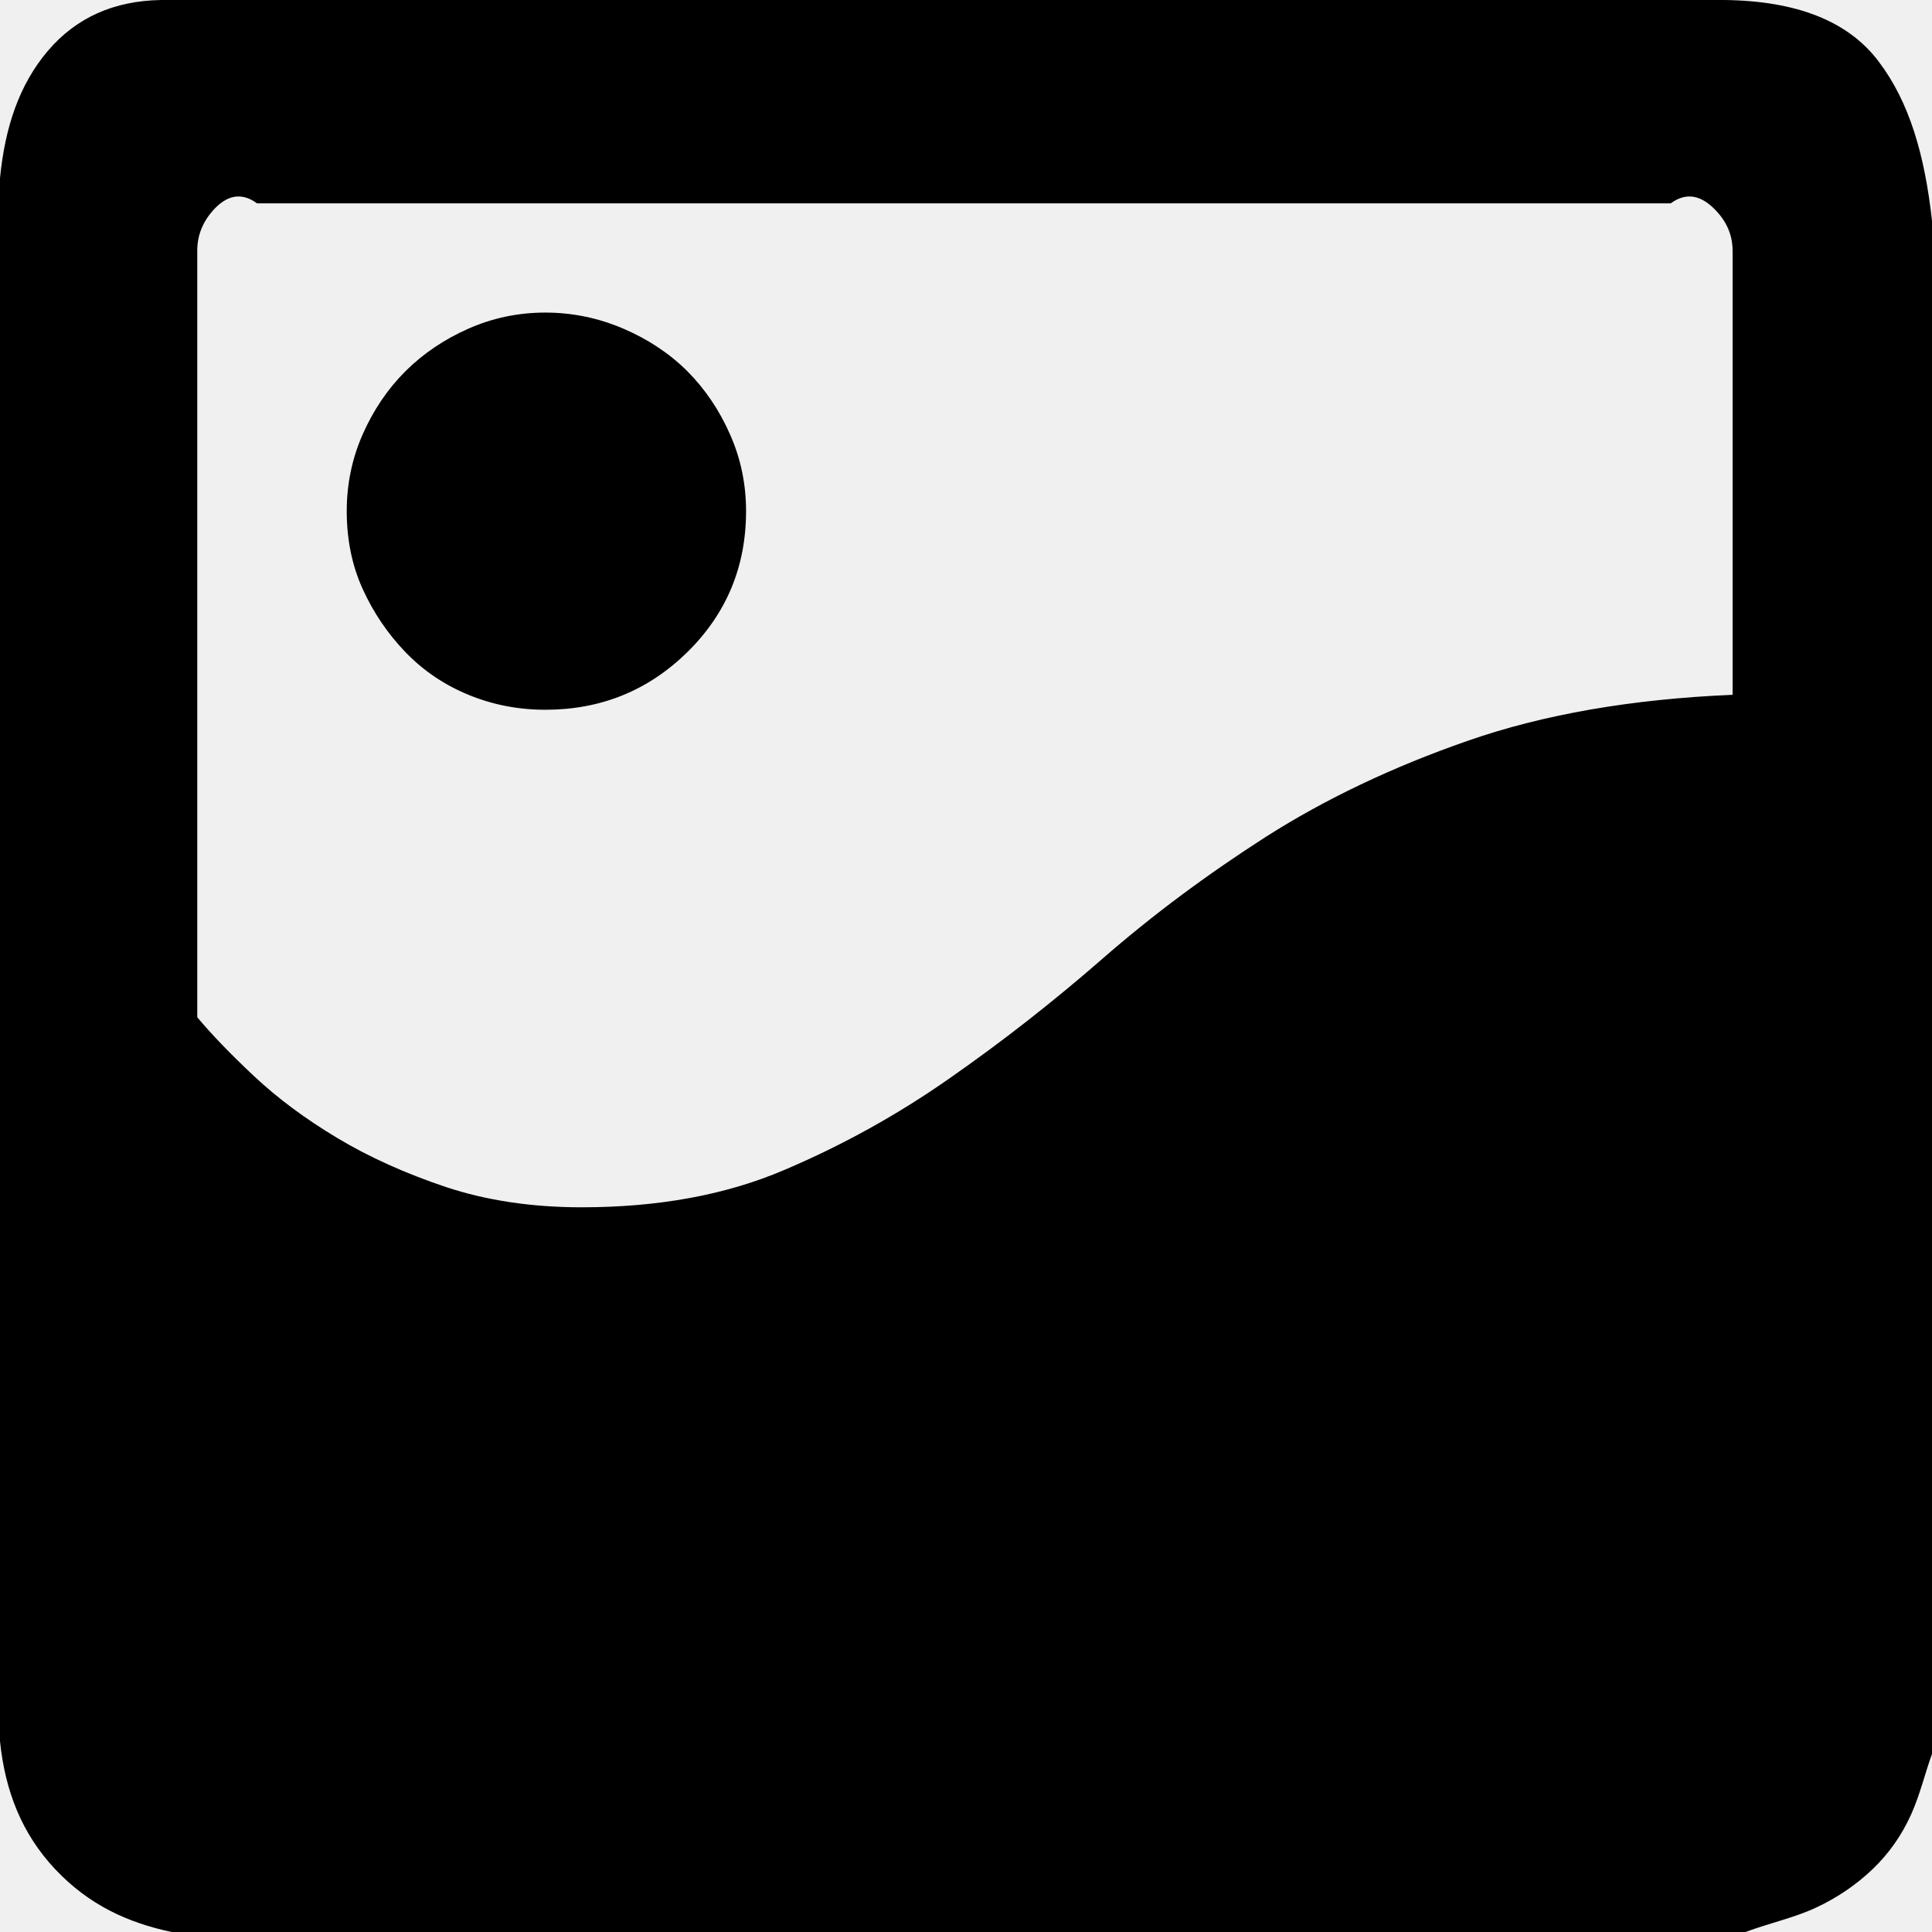
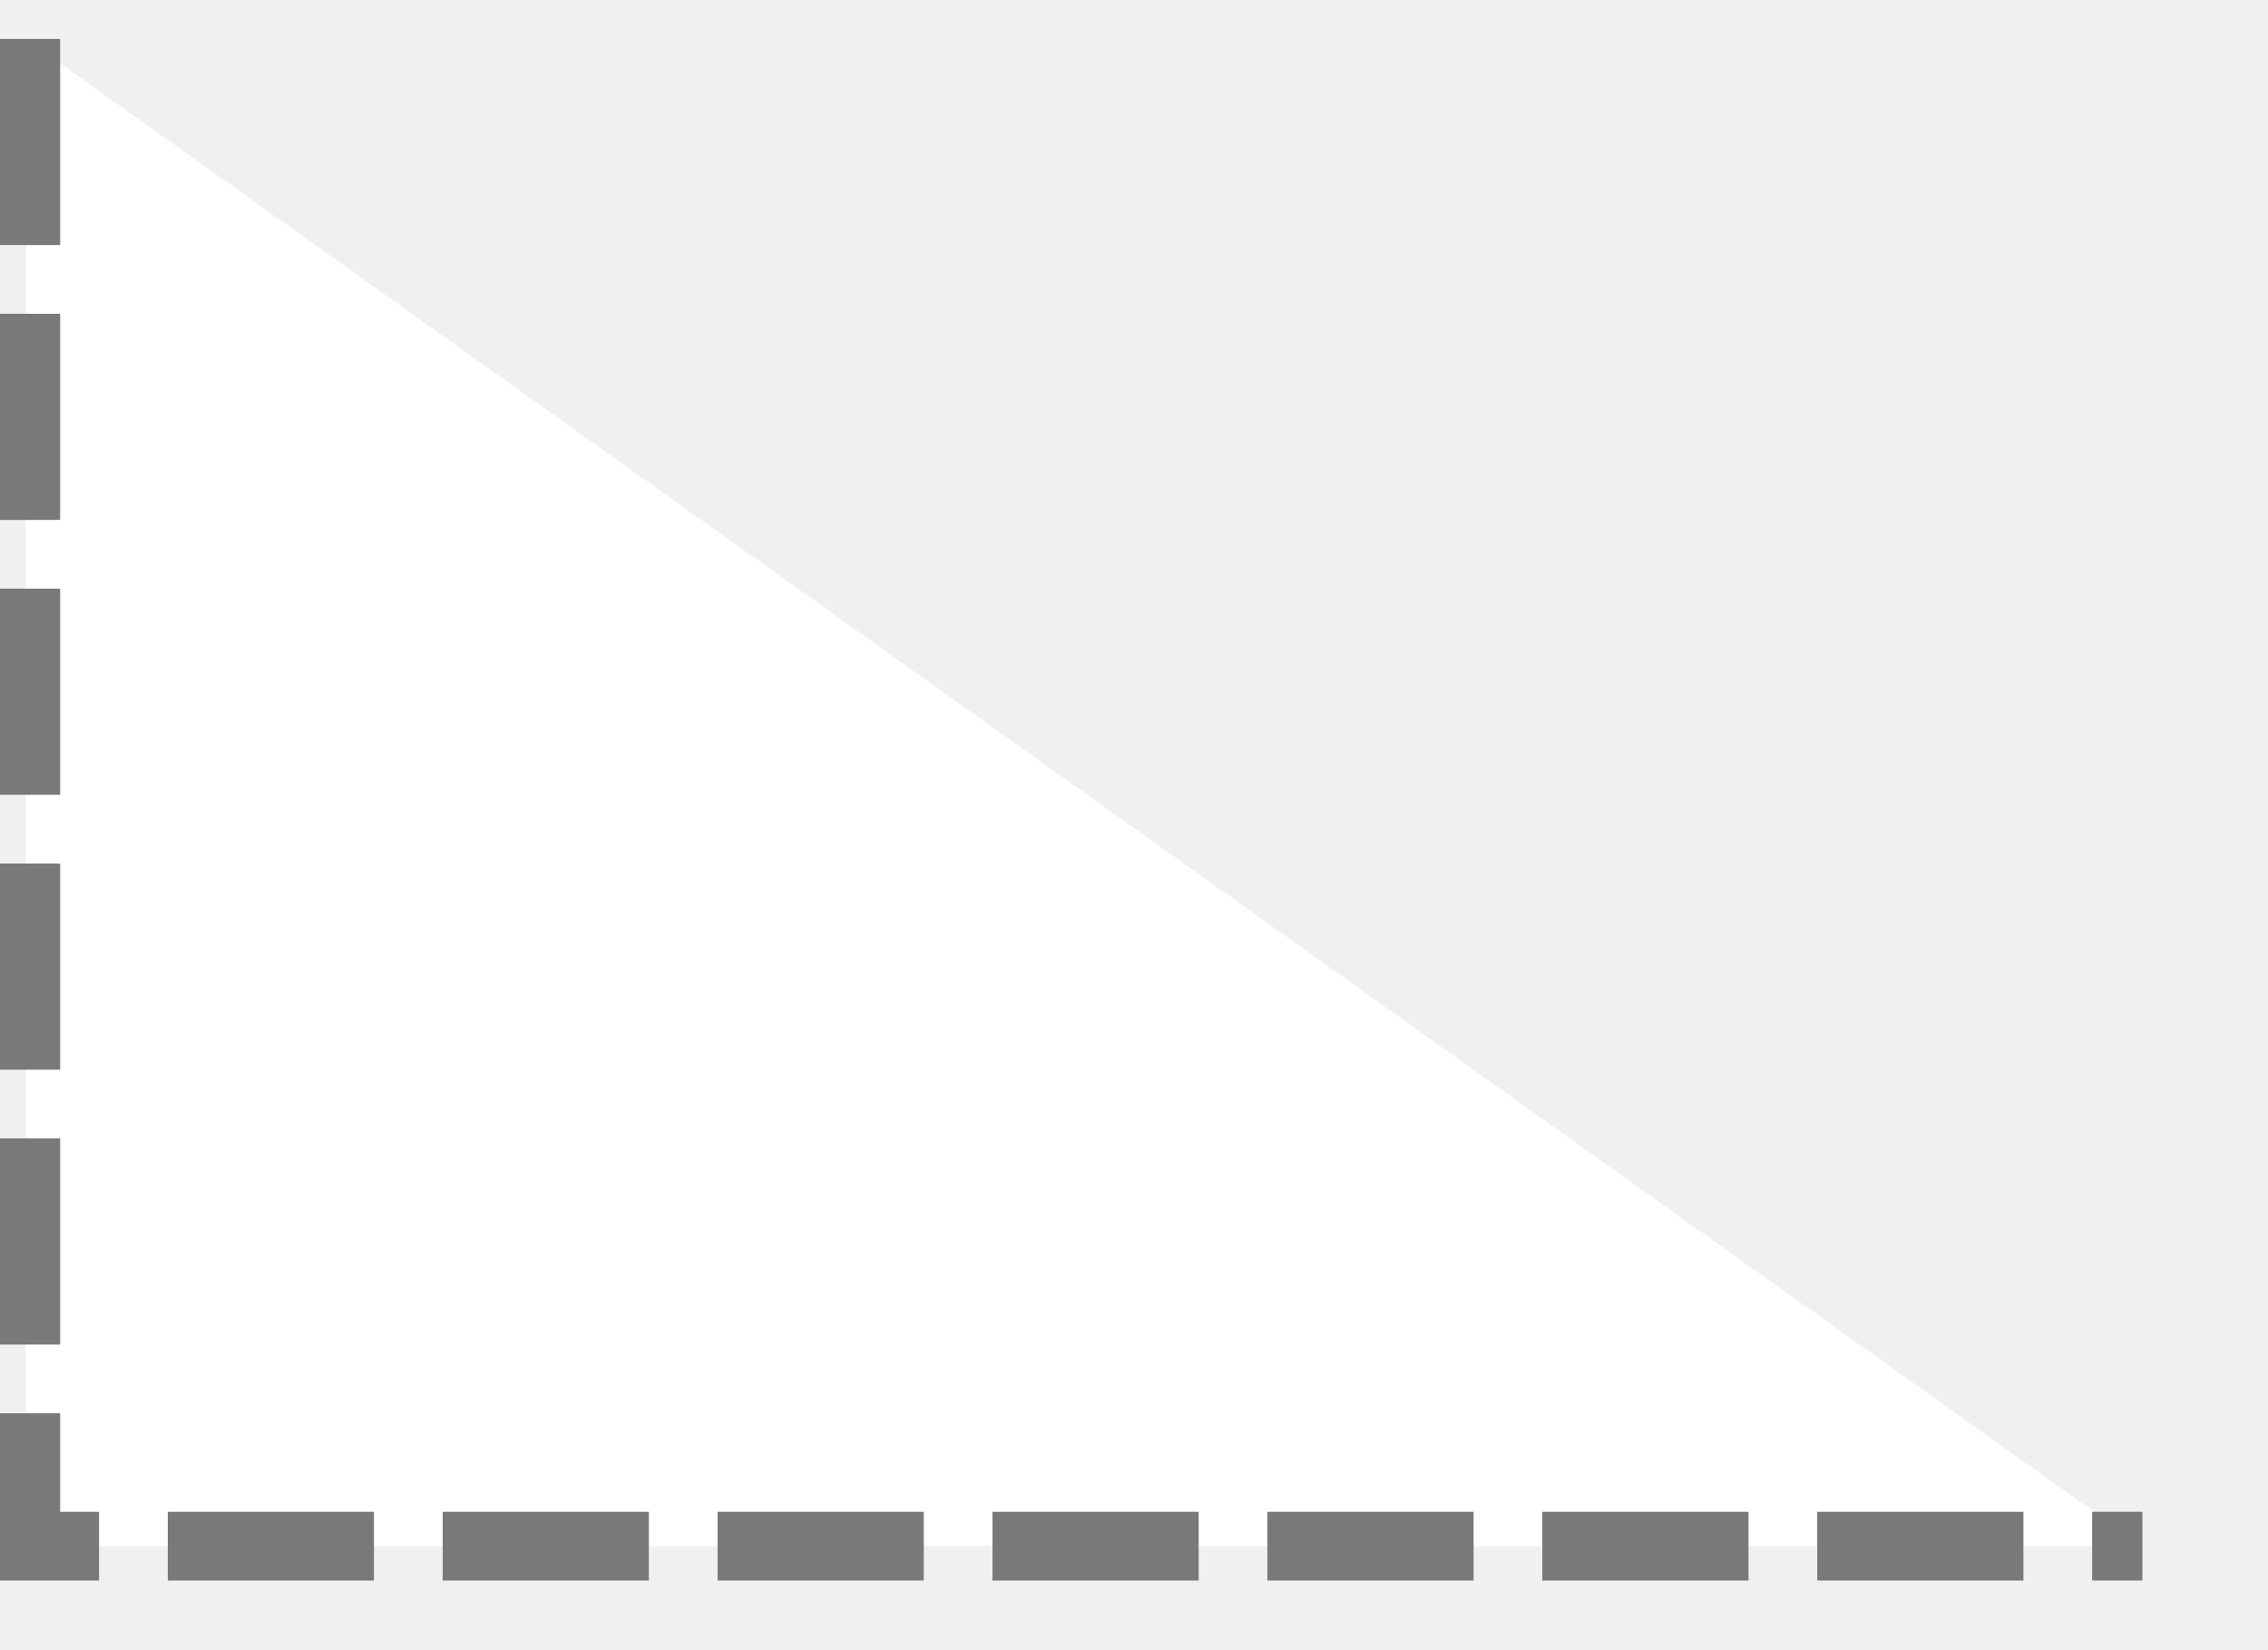
- <svg xmlns="http://www.w3.org/2000/svg" version="1.1" width="19px" height="19px">
-   <g transform="matrix(1 0 0 1 -16 -184 )">
-     <path d="M 4.607 3.232  C 4.845 3.127  5.097 3.074  5.363 3.074  C 5.629 3.074  5.885 3.127  6.13 3.232  C 6.375 3.337  6.585 3.477  6.76 3.651  C 6.934 3.826  7.074 4.033  7.179 4.271  C 7.285 4.509  7.337 4.761  7.337 5.027  C 7.337 5.573  7.144 6.035  6.76 6.413  C 6.375 6.791  5.909 6.98  5.363 6.98  C 5.097 6.98  4.845 6.931  4.607 6.833  C 4.369 6.735  4.162 6.595  3.987 6.413  C 3.812 6.231  3.672 6.024  3.567 5.793  C 3.462 5.562  3.41 5.307  3.41 5.027  C 3.41 4.761  3.462 4.509  3.567 4.271  C 3.672 4.033  3.812 3.826  3.987 3.651  C 4.162 3.477  4.369 3.337  4.607 3.232  Z M 1.583 0  L 16.955 0  C 17.669 0.008  18.177 0.207  18.477 0.607  C 18.779 1.006  18.929 1.527  19 2.171  L 19 17.249  C 18.929 17.445  18.884 17.645  18.793 17.848  C 18.701 18.05  18.576 18.229  18.415 18.383  C 18.253 18.537  18.068 18.663  17.858 18.761  C 17.648 18.859  17.417 18.908  17.165 19  L 1.688 19  C 1.254 18.908  0.873 18.733  0.543 18.383  C 0.214 18.033  0.05 17.613  0 17.123  L 0 1.751  C 0.05 1.247  0.19 0.831  0.47 0.501  C 0.75 0.172  1.121 0.008  1.583 0  Z M 17.039 6.833  L 17.039 2.465  C 17.039 2.311  16.98 2.175  16.86 2.055  C 16.741 1.937  16.598 1.877  16.43 2  L 2.528 2  C 2.36 1.877  2.22 1.937  2.108 2.055  C 1.996 2.175  1.94 2.311  1.94 2.465  L 1.94 2.486  L 1.94 10.004  C 2.08 10.172  2.265 10.364  2.497 10.582  C 2.728 10.799  3.001 11.002  3.316 11.191  C 3.631 11.38  3.987 11.54  4.386 11.674  C 4.785 11.806  5.23 11.873  5.72 11.873  C 6.476 11.873  7.141 11.751  7.715 11.505  C 8.289 11.261  8.832 10.96  9.342 10.602  C 9.854 10.245  10.354 9.854  10.844 9.427  C 11.334 8.999  11.87 8.601  12.45 8.229  C 13.031 7.859  13.693 7.543  14.435 7.285  C 15.177 7.026  16.045 6.875  17.039 6.833  Z " fill-rule="nonzero" fill="#000000" stroke="none" transform="matrix(1 0 0 1 16 184 )" />
+ <svg xmlns="http://www.w3.org/2000/svg" version="1.1" width="33px" height="24px">
+   <g transform="matrix(1 0 0 1 -1553 -5453 )">
+     <path d="M 31.172 22.5  L 0.375 0.566  L 0.375 22.5  L 31.172 22.5  Z " fill-rule="nonzero" fill="#ffffff" stroke="none" transform="matrix(1 0 0 1 1553 5453 )" />
+     <path d="M 0.375 0.566  L 0.375 22.5  L 31.172 22.5  " stroke-width="1" stroke-dasharray="3,1" stroke="#797979" fill="none" transform="matrix(1 0 0 1 1553 5453 )" />
  </g>
</svg>
